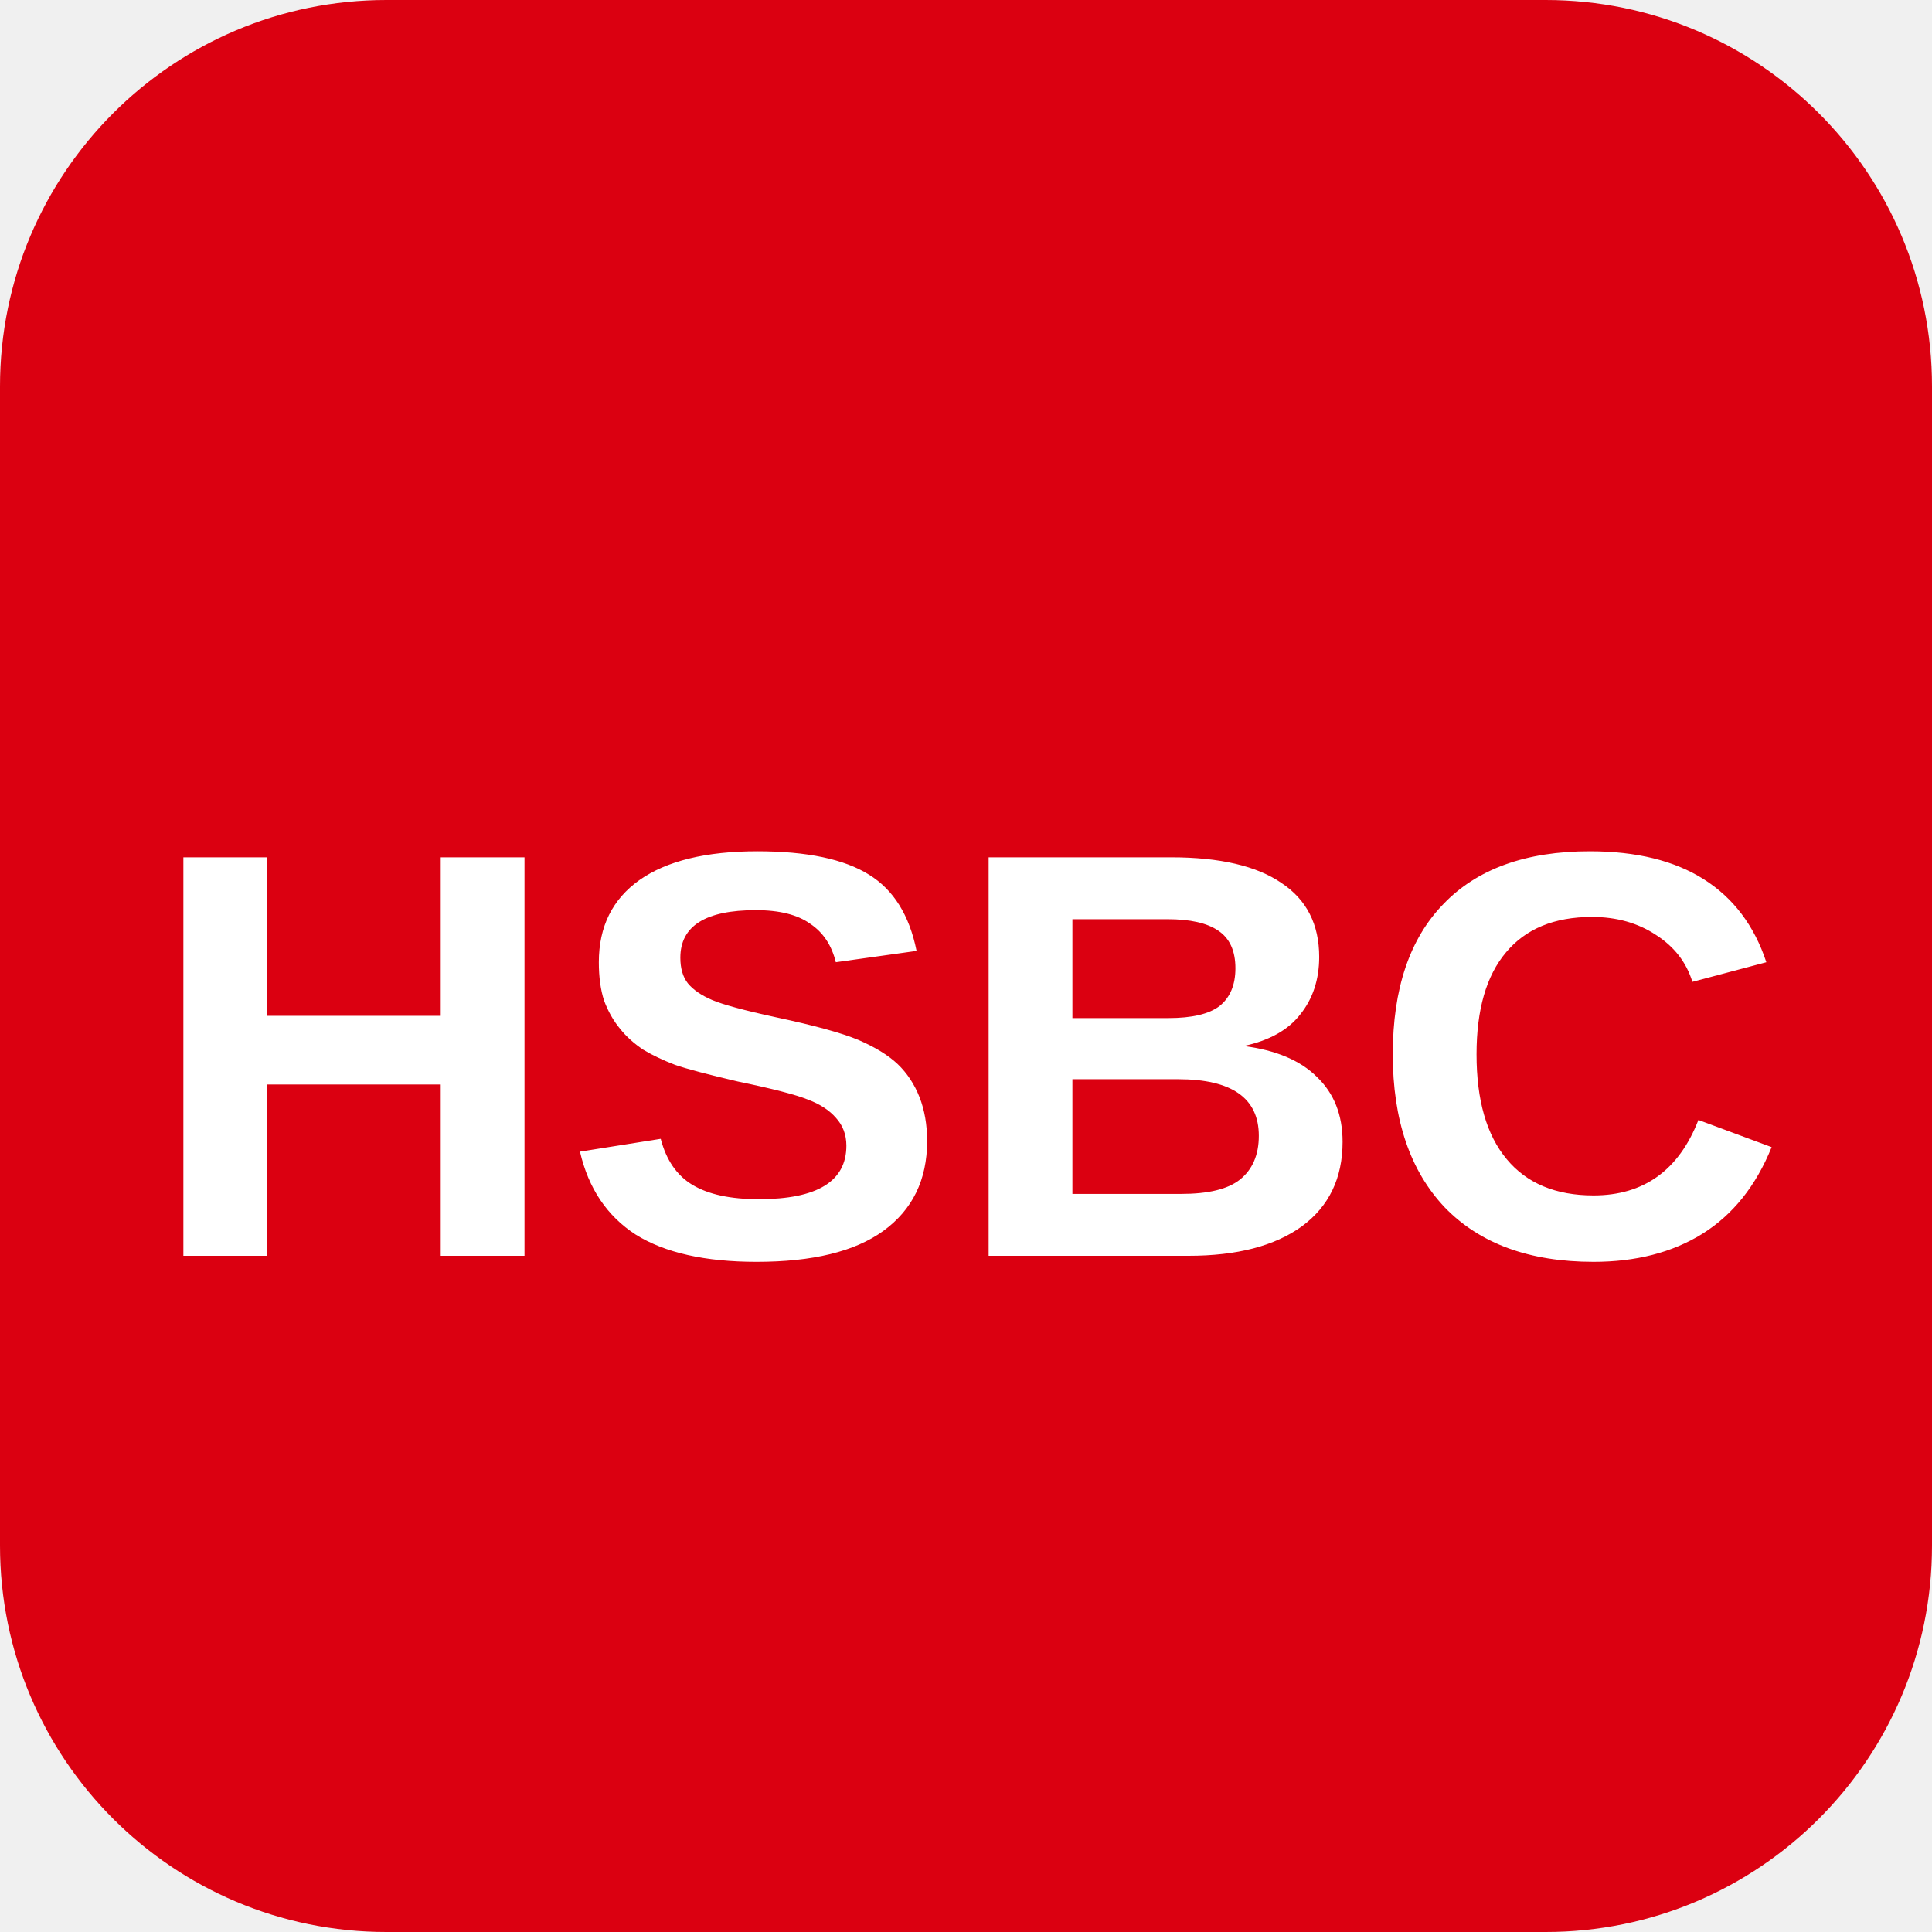
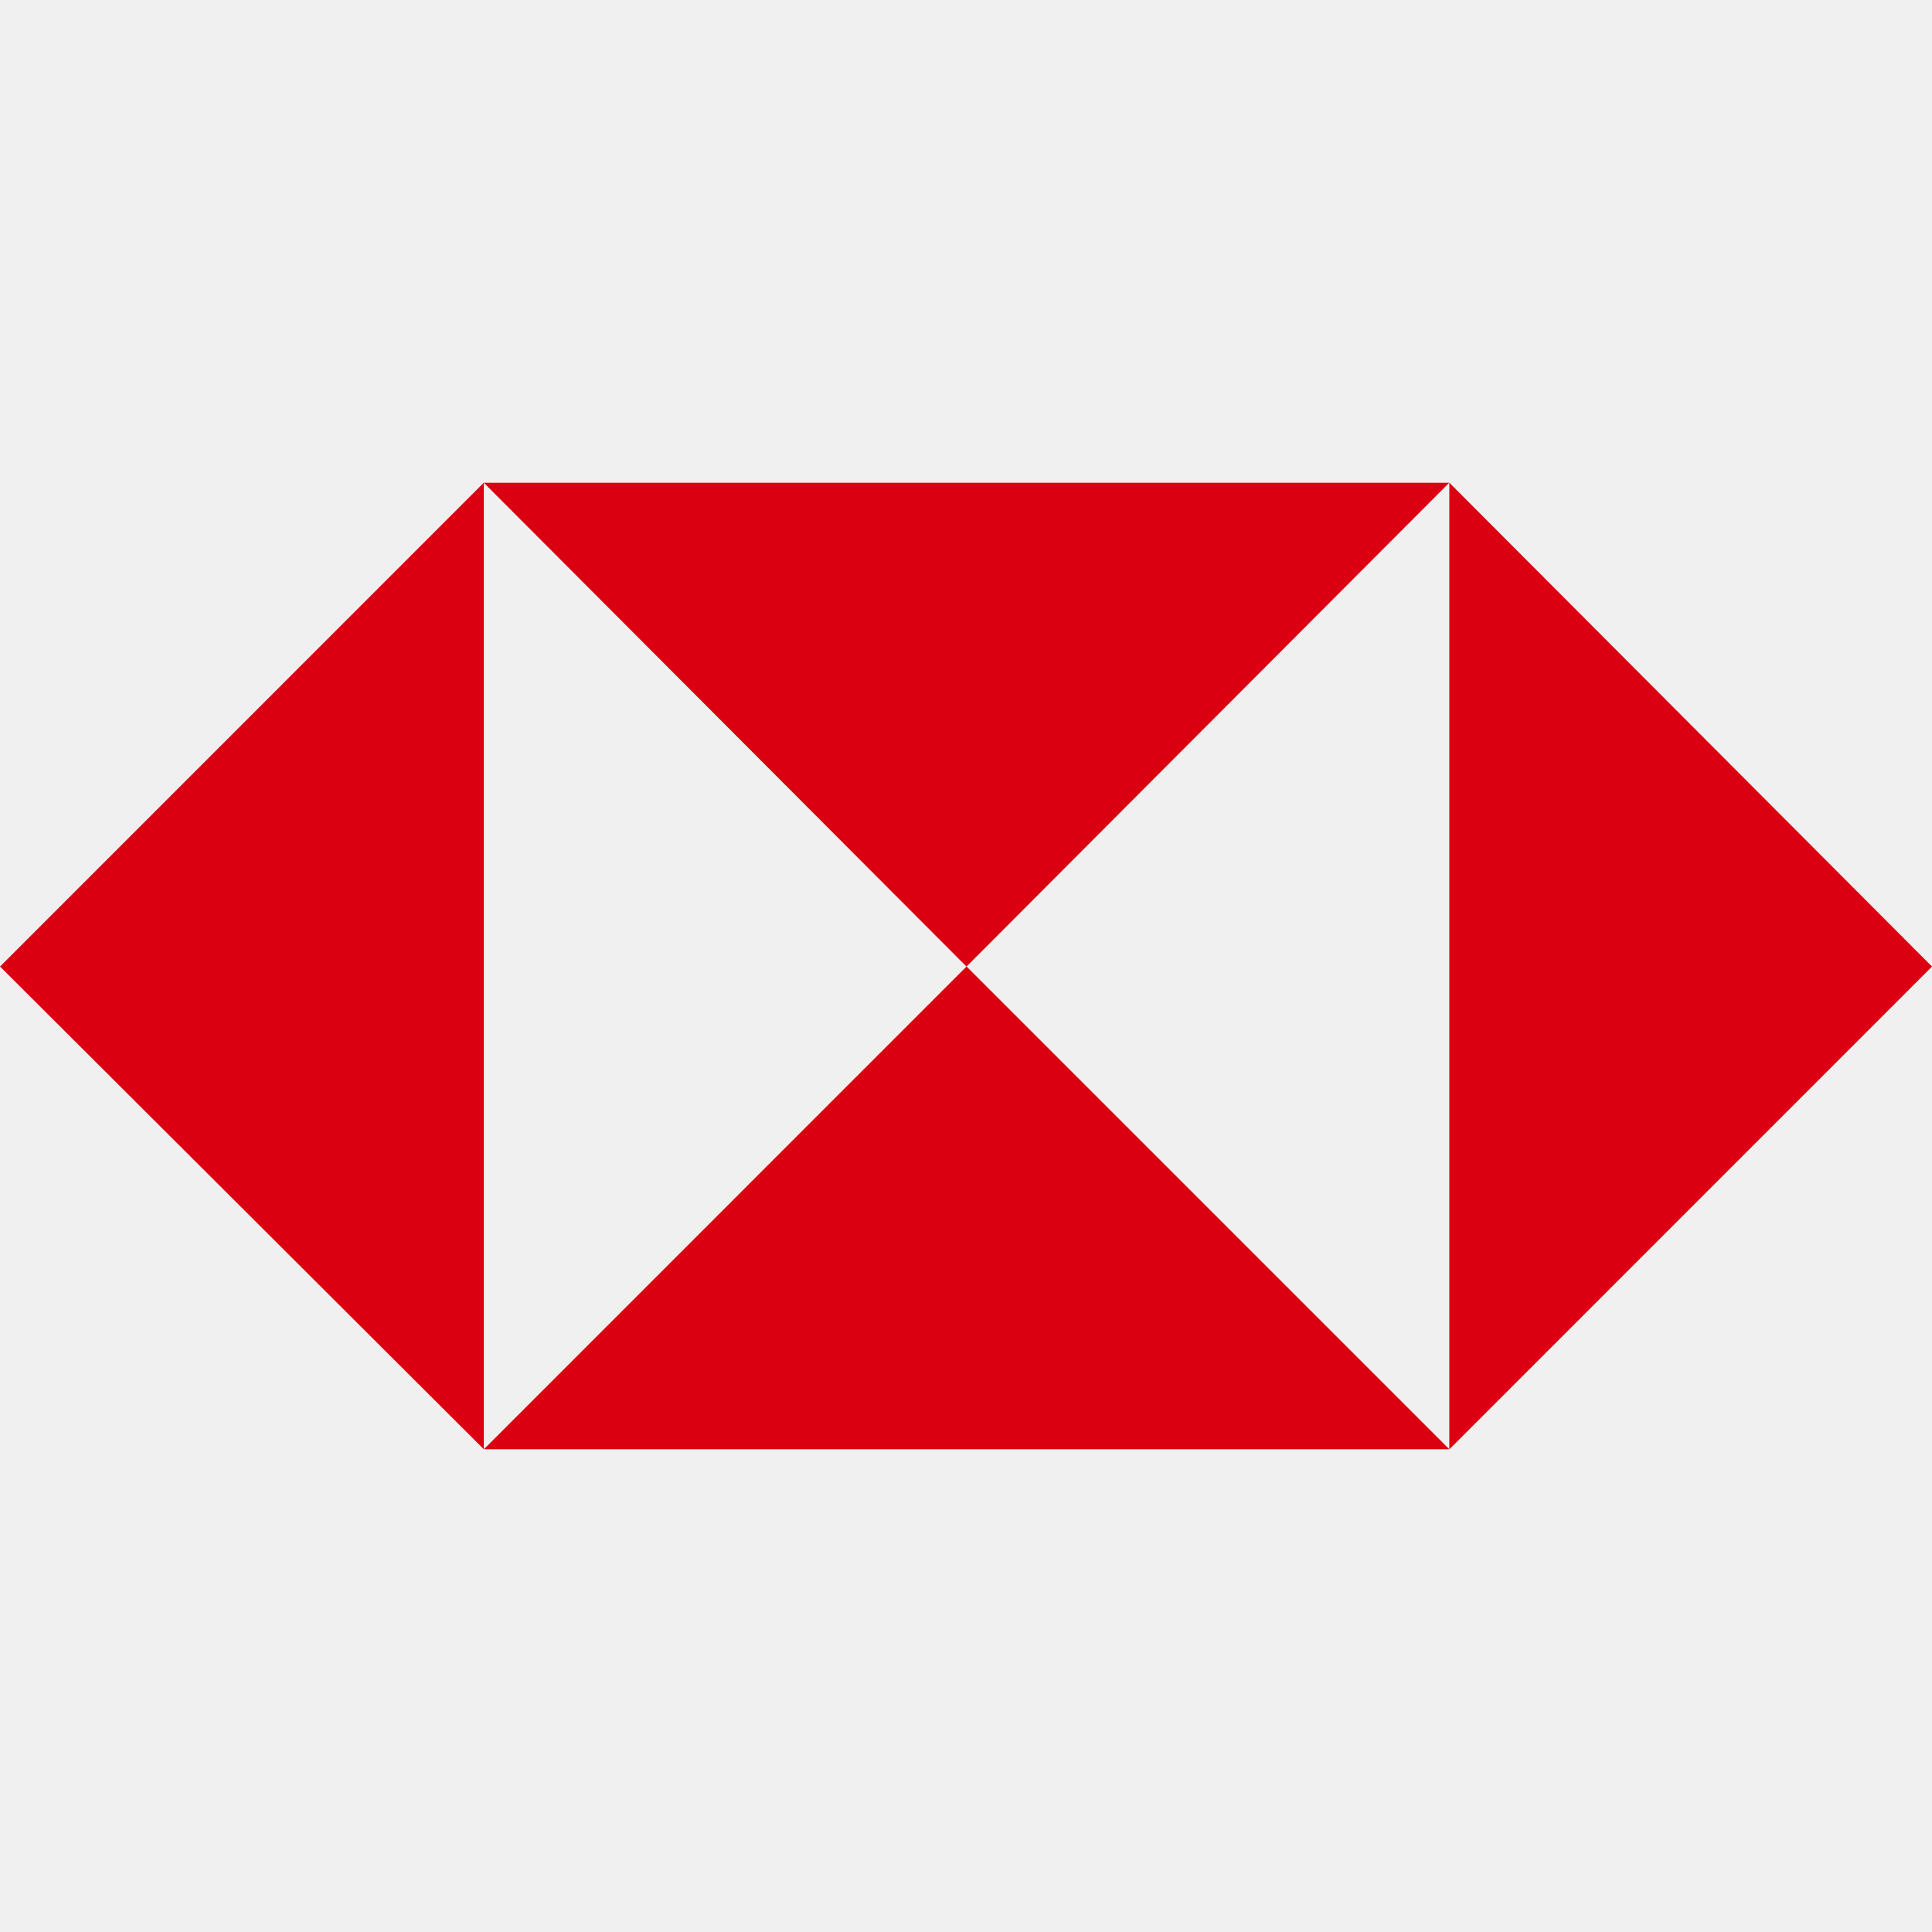
- <svg xmlns="http://www.w3.org/2000/svg" viewBox="0 0 40 40" fill="none">
-   <rect width="40" height="40" rx="8" fill="#DB0011" />
-   <text x="20" y="26" text-anchor="middle" font-family="Arial,sans-serif" font-weight="bold" font-size="12" fill="white">HSBC</text>
+ <svg xmlns="http://www.w3.org/2000/svg" fill="#DB0011" role="img" viewBox="0 0 24 24">
+   <path d="m24 12.007-5.996 5.997V5.996L24 12.007zm-5.996-6.01H6.01l5.996 6.01 5.997-6.01zM0 12.006l6.01 5.997V5.996L0 12.007zm6.01 5.997h11.994l-5.997-5.997-5.996 5.997z" />
</svg>
